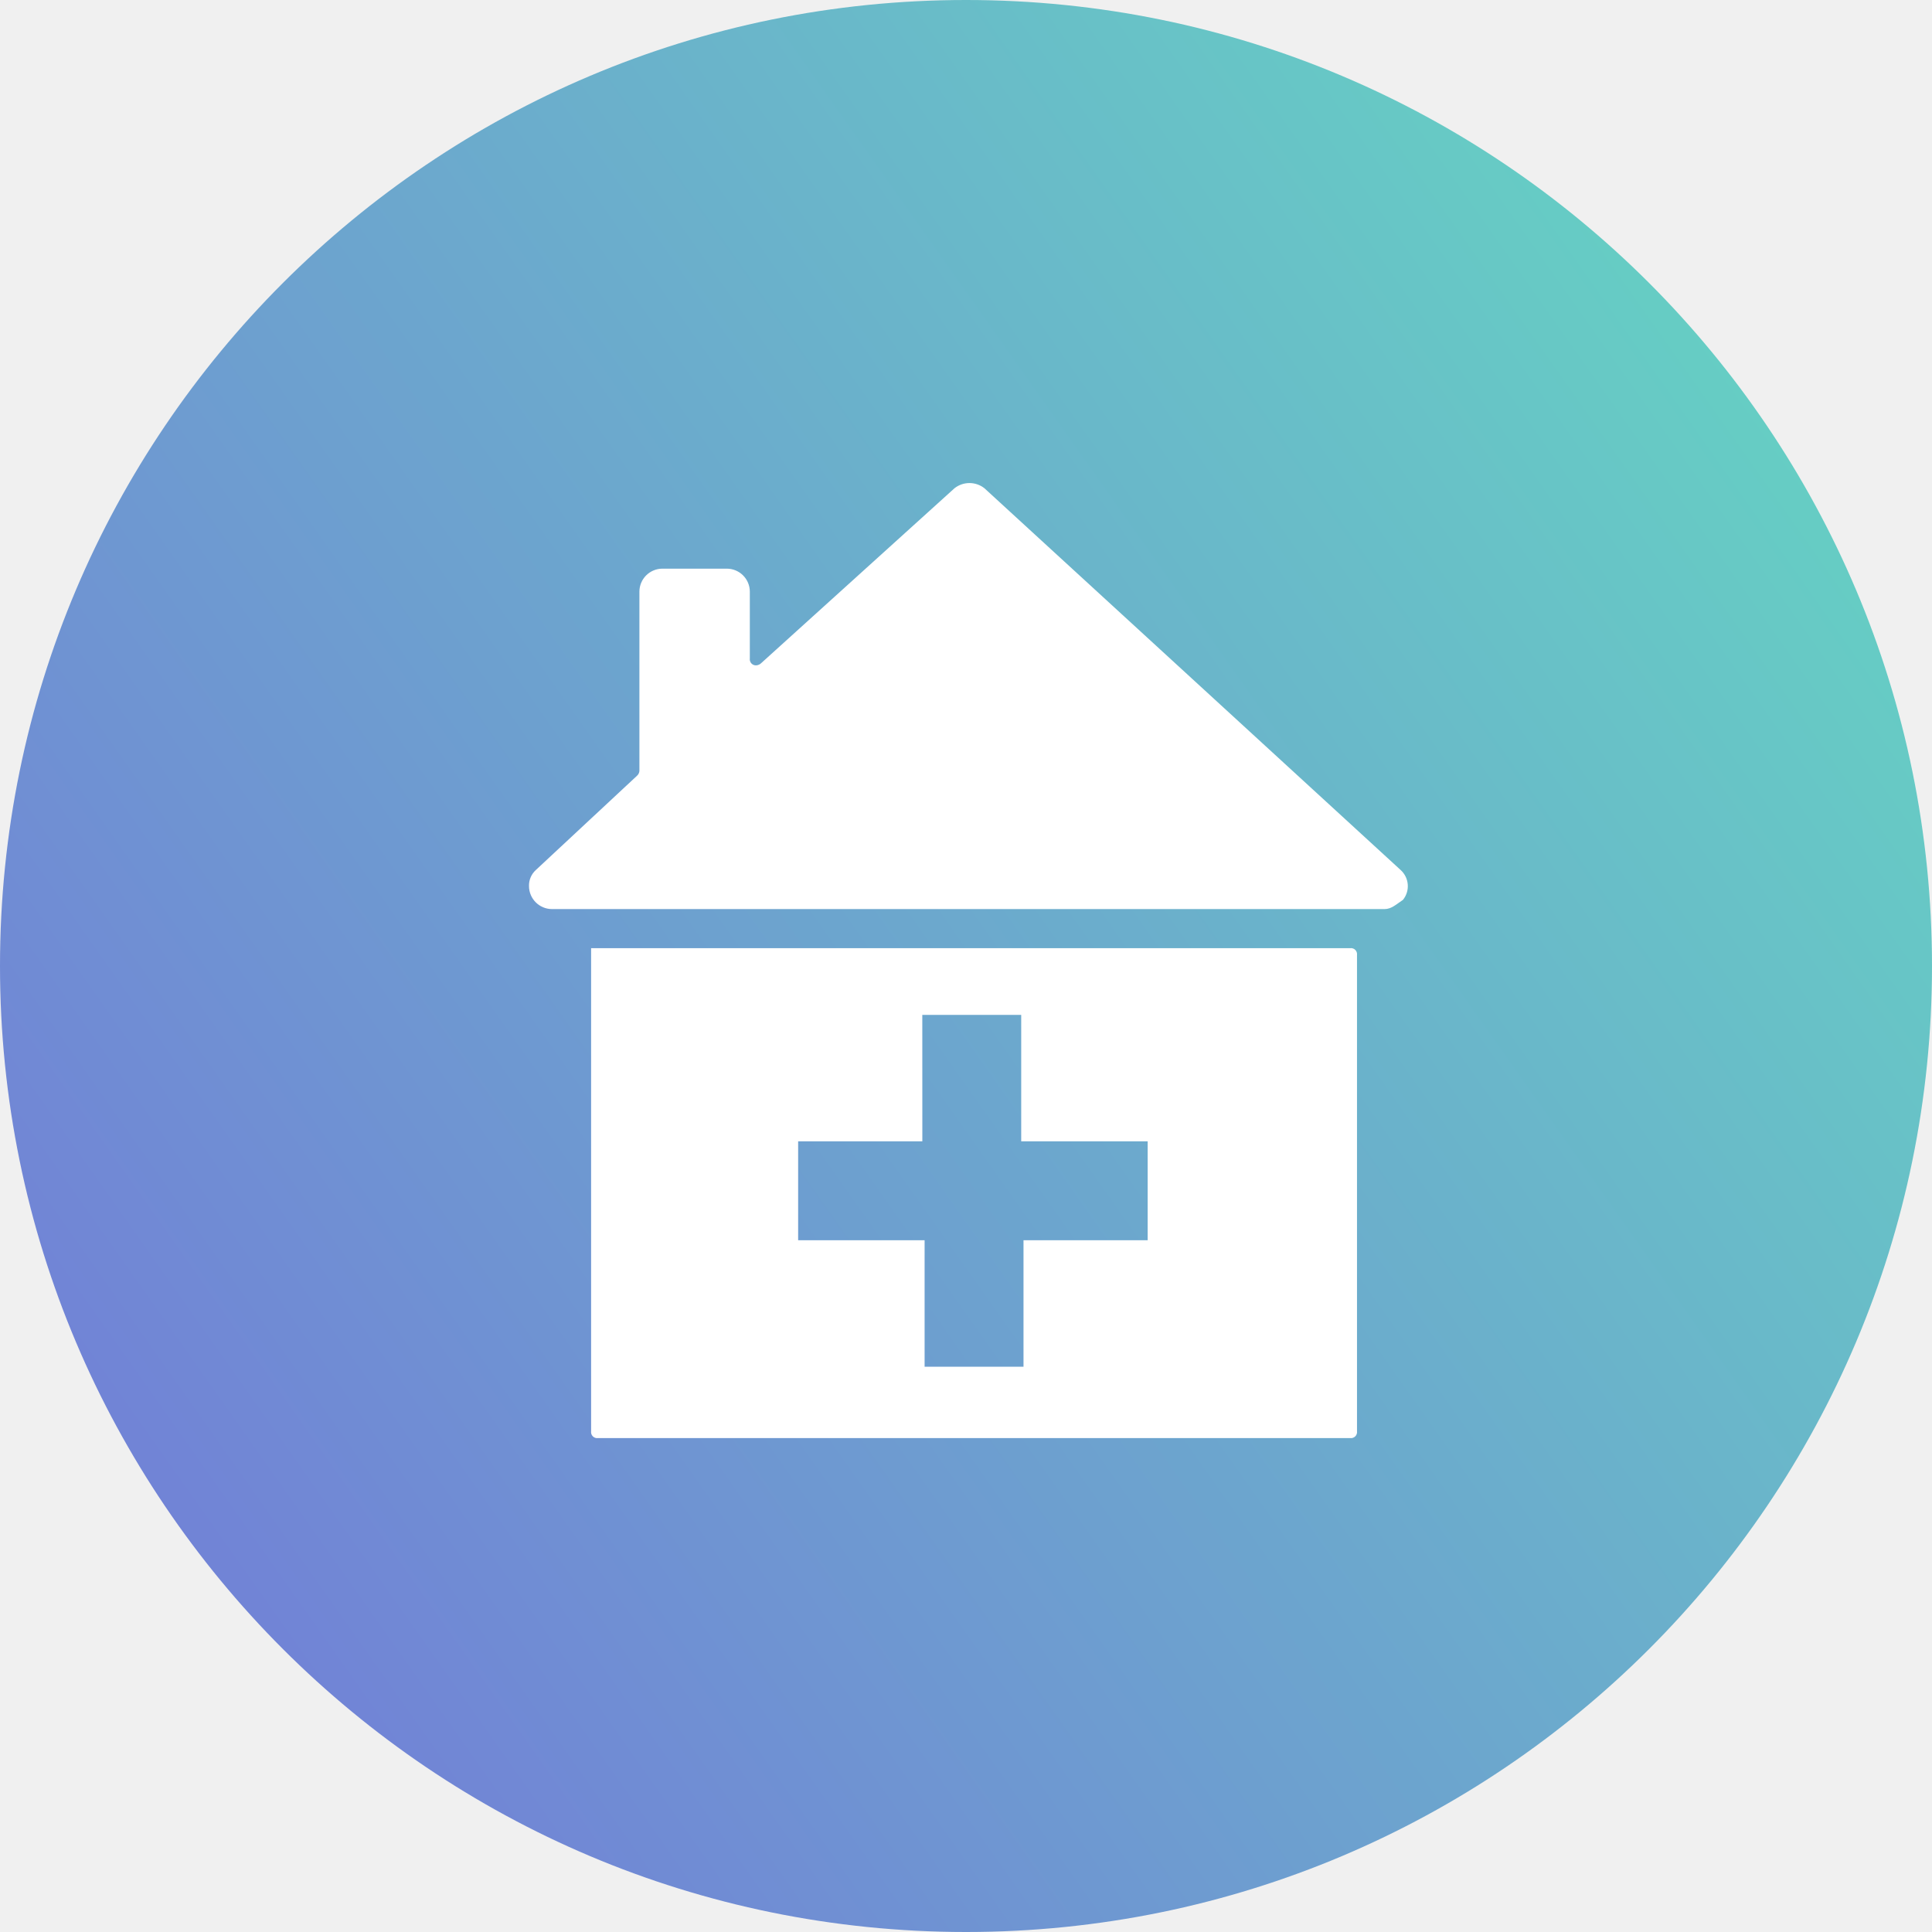
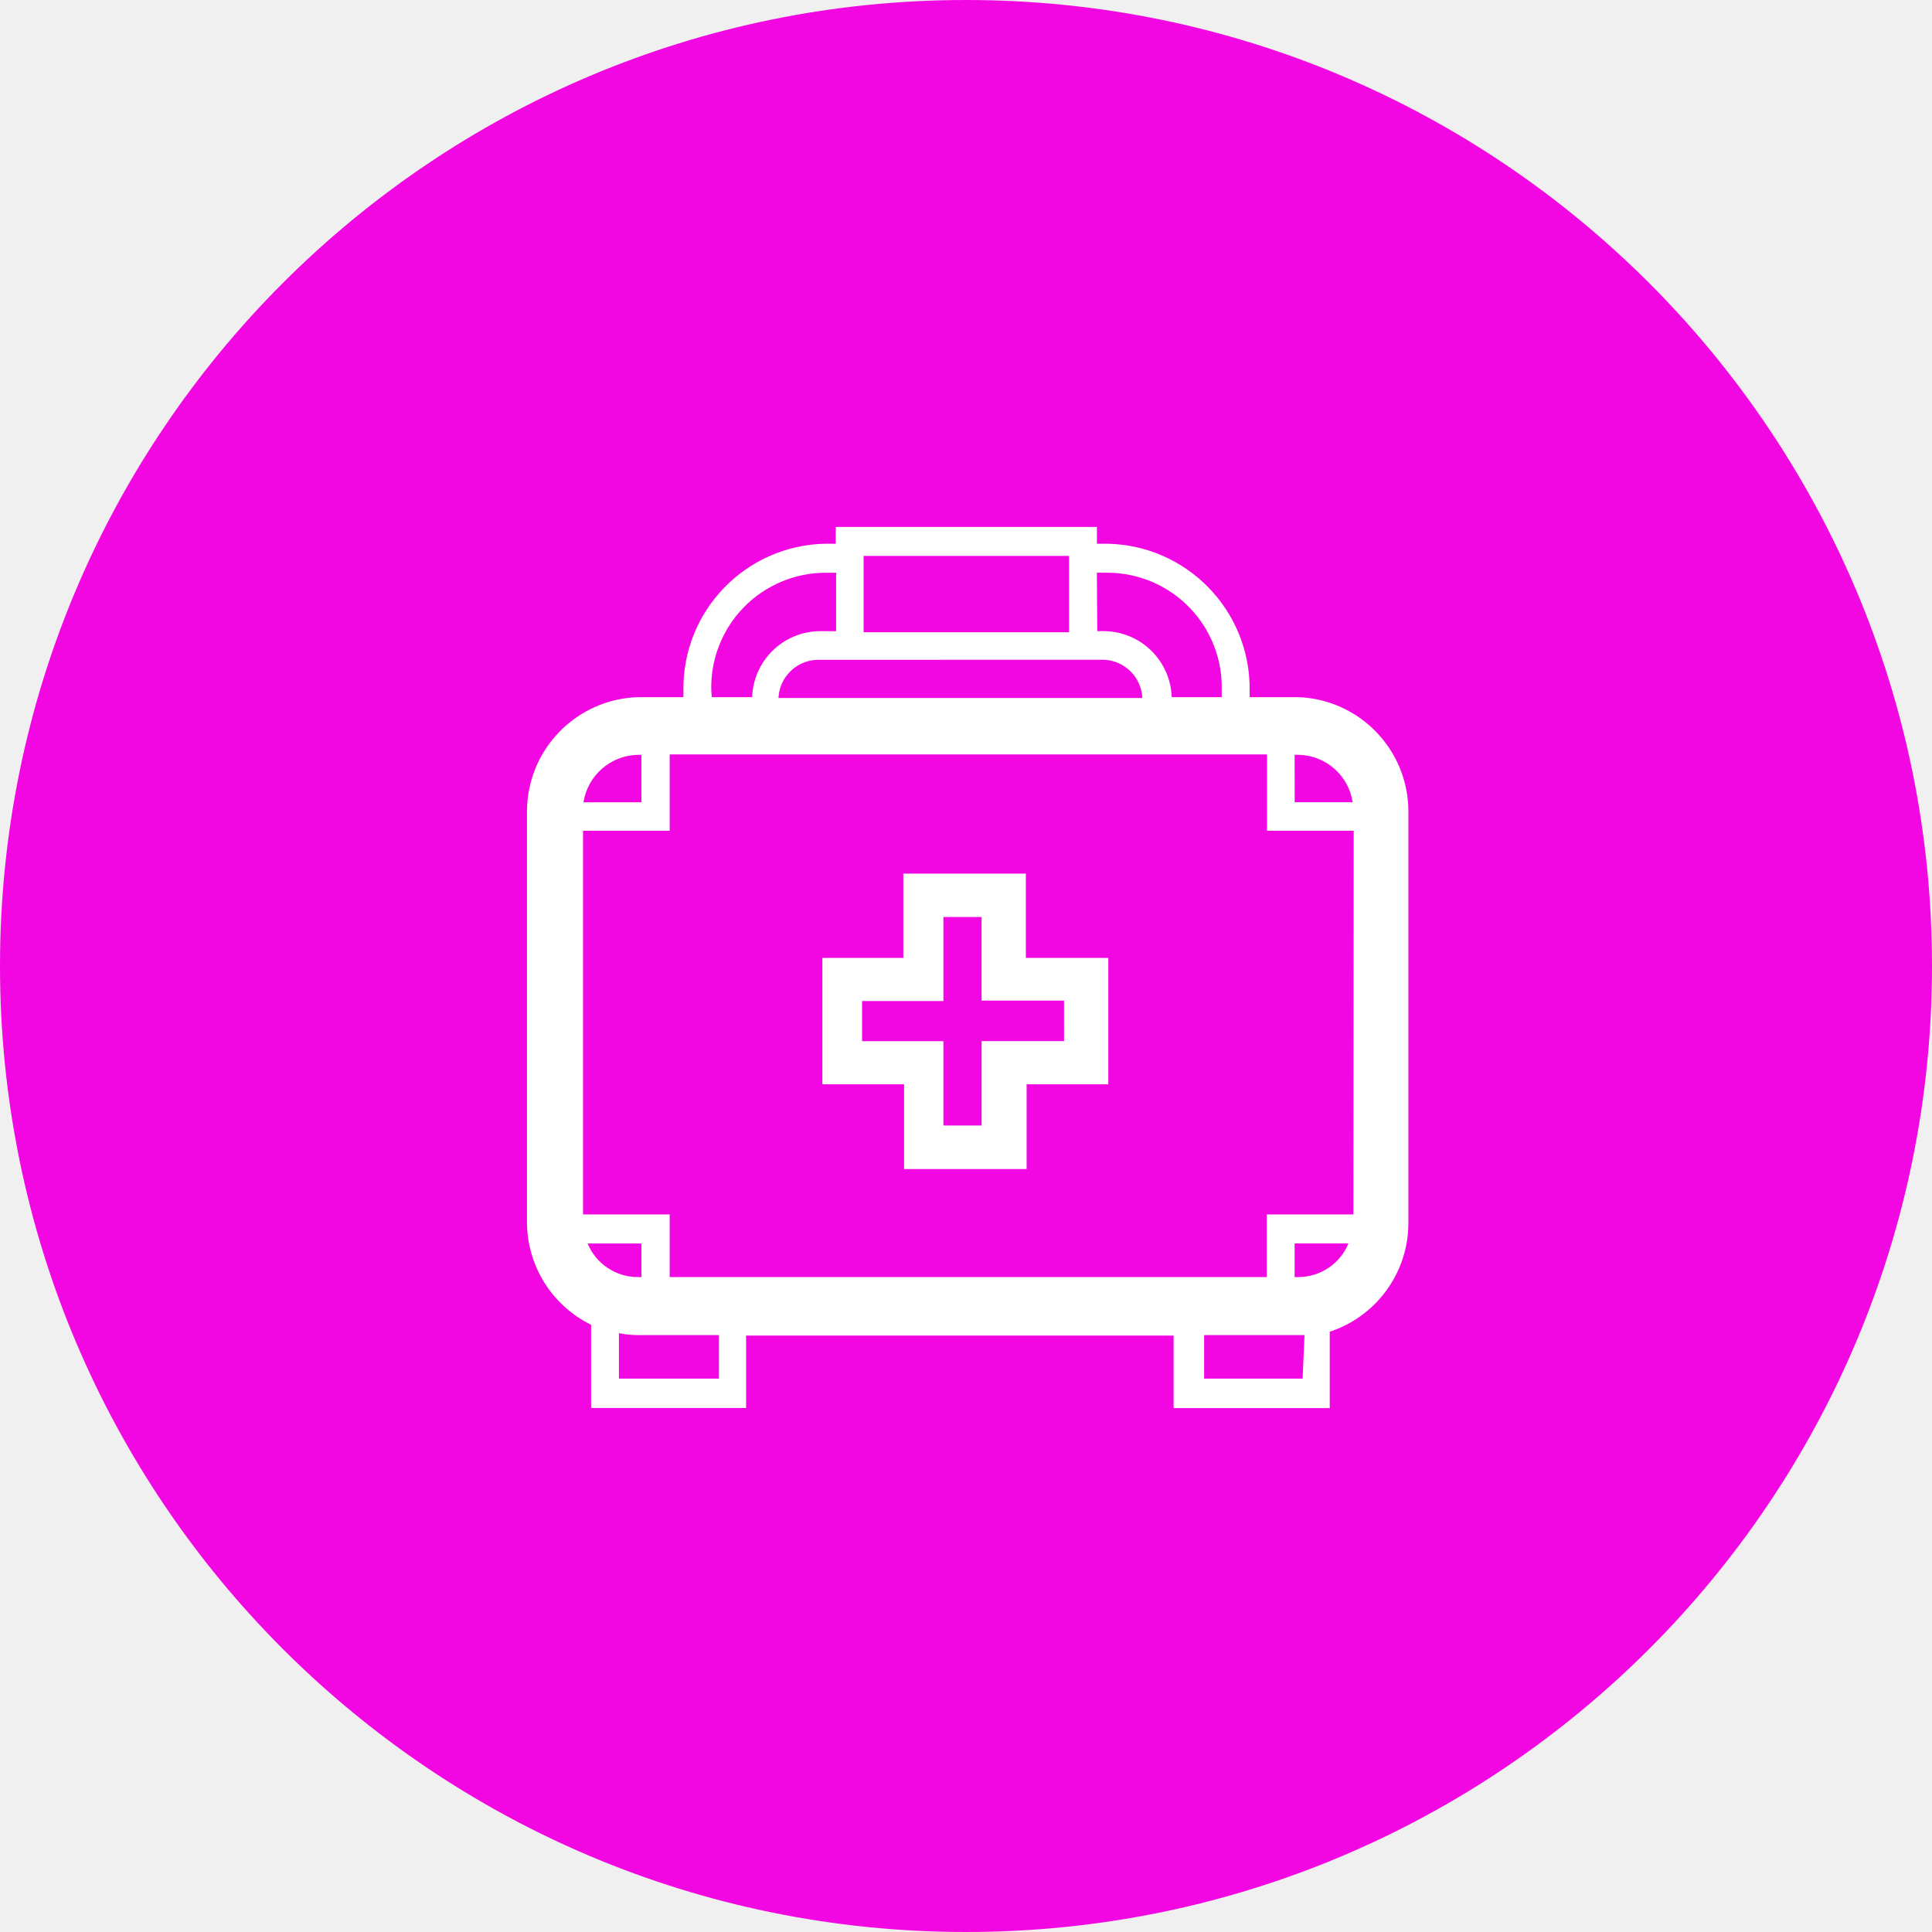
<svg xmlns="http://www.w3.org/2000/svg" width="110" height="110" viewBox="0 0 110 110">
-   <defs>
-     <linearGradient id="linear-gradient" x1="-0.323" y1="1.062" x2="1.046" y2="0.095" gradientUnits="objectBoundingBox">
-       <stop offset="0" stop-color="#593adb" stop-opacity="0.8" />
-       <stop offset="1" stop-color="#41d5b5" stop-opacity="0.8" />
-     </linearGradient>
-   </defs>
-   <g id="Group_5" data-name="Group 5" transform="translate(-1917 -1924)">
-     <rect id="Rectangle_13" data-name="Rectangle 13" width="110" height="110" rx="55" transform="translate(1917 1924)" fill="url(#linear-gradient)" />
-     <g id="Group_2" data-name="Group 2" transform="translate(1947.119 1951.5)">
-       <path id="Path_2" data-name="Path 2" d="M78.614,335.734H31.21a1.312,1.312,0,0,1-1.31-1.31,1.189,1.189,0,0,1,.393-.917l5.762-5.369a.406.406,0,0,0,.131-.262V317.662a1.312,1.312,0,0,1,1.31-1.31h3.667a1.312,1.312,0,0,1,1.31,1.31h0v3.8a.347.347,0,0,0,.393.393.457.457,0,0,0,.262-.131l11-9.952a1.377,1.377,0,0,1,1.7,0l23.7,21.738a1.238,1.238,0,0,1,.131,1.7c-.393.262-.655.524-1.048.524Z" transform="translate(-29.9 -311.475)" fill="#fff" />
-       <path id="Path_3" data-name="Path 3" d="M32.6,331.6v27.631a.347.347,0,0,0,.393.393H75.814a.347.347,0,0,0,.393-.393h0V332.124a.347.347,0,0,0-.393-.393H32.6Zm18.857,3.929h5.631v7.2h7.2v5.631H57.219v7.2H51.588v-7.2h-7.2v-5.631h7.071Z" transform="translate(-29.064 -305.246)" fill="#fff" />
+   <g id="icon-clinic" transform="translate(-5033 -1513)">
+     <rect id="Rectangle_11" data-name="Rectangle 11" width="110" height="110" rx="55" transform="translate(5033 1513)" fill="#f207e2" />
+     <g id="clinic" transform="translate(5063 1543)">
+       <path id="Path_28" data-name="Path 28" d="M374.209,321.154h-2.8v-.369a8.259,8.259,0,0,0-8.107-8.368h-.587v-.956H347.844v.956h-.587a8.238,8.238,0,0,0-8.085,8.368v.369h-2.608a6.521,6.521,0,0,0-6.3,6.521v23.3a6.52,6.52,0,0,0,3.652,5.912v4.738h8.824V357.5H367.08v4.13h8.89v-4.347a6.521,6.521,0,0,0,4.478-6.238V327.653a6.521,6.521,0,0,0-6.238-6.5Zm-.239,3.282h.239a3.174,3.174,0,0,1,3.065,2.7h-3.3Zm-11.259-10.368h.587a6.521,6.521,0,0,1,6.521,6.716v.37h-2.847a3.891,3.891,0,0,0-3.825-3.76h-.413Zm-13.28-.956h11.694v4.347H349.431Zm13.693,5.912A2.282,2.282,0,0,1,365.3,321.2H344.584a2.282,2.282,0,0,1,2.174-2.173Zm-22.366,1.761a6.521,6.521,0,0,1,6.521-6.716h.587v3.326h-.956a3.891,3.891,0,0,0-3.825,3.76h-2.3Zm-4.195,3.652h.217v2.7h-3.3a3.2,3.2,0,0,1,3.086-2.7Zm-2.847,27.821h3.065v1.913h-.217a3.086,3.086,0,0,1-2.847-1.913Zm7.477,7.694H335.5v-2.586a5.712,5.712,0,0,0,1.065.109h4.63Zm33.233,0h-5.608v-2.478h5.716Zm-.217-5.782h-.239v-1.913h3.065a3.087,3.087,0,0,1-2.826,1.913Zm3.108-3.565h-4.934v3.565H338.389v-3.565h-4.934V328.761h4.934v-4.347H372.4v4.347h4.934Z" transform="translate(-330.26 -311.46)" fill="#fff" />
+       <path id="Path_29" data-name="Path 29" d="M349.585,325.344v-4.8h-6.977v4.8H338v7.194h4.651v4.825h6.977v-4.825h4.651v-7.194Zm2.174,4.738h-4.695v1.891h0v2.913H344.89V331.3h0v-1.217h-4.63V327.8h4.63v-1.2h0v-3.586h2.173v2.869h0v1.891h4.695Z" transform="translate(-321.177 -300.804)" fill="#fff" />
    </g>
  </g>
</svg>
